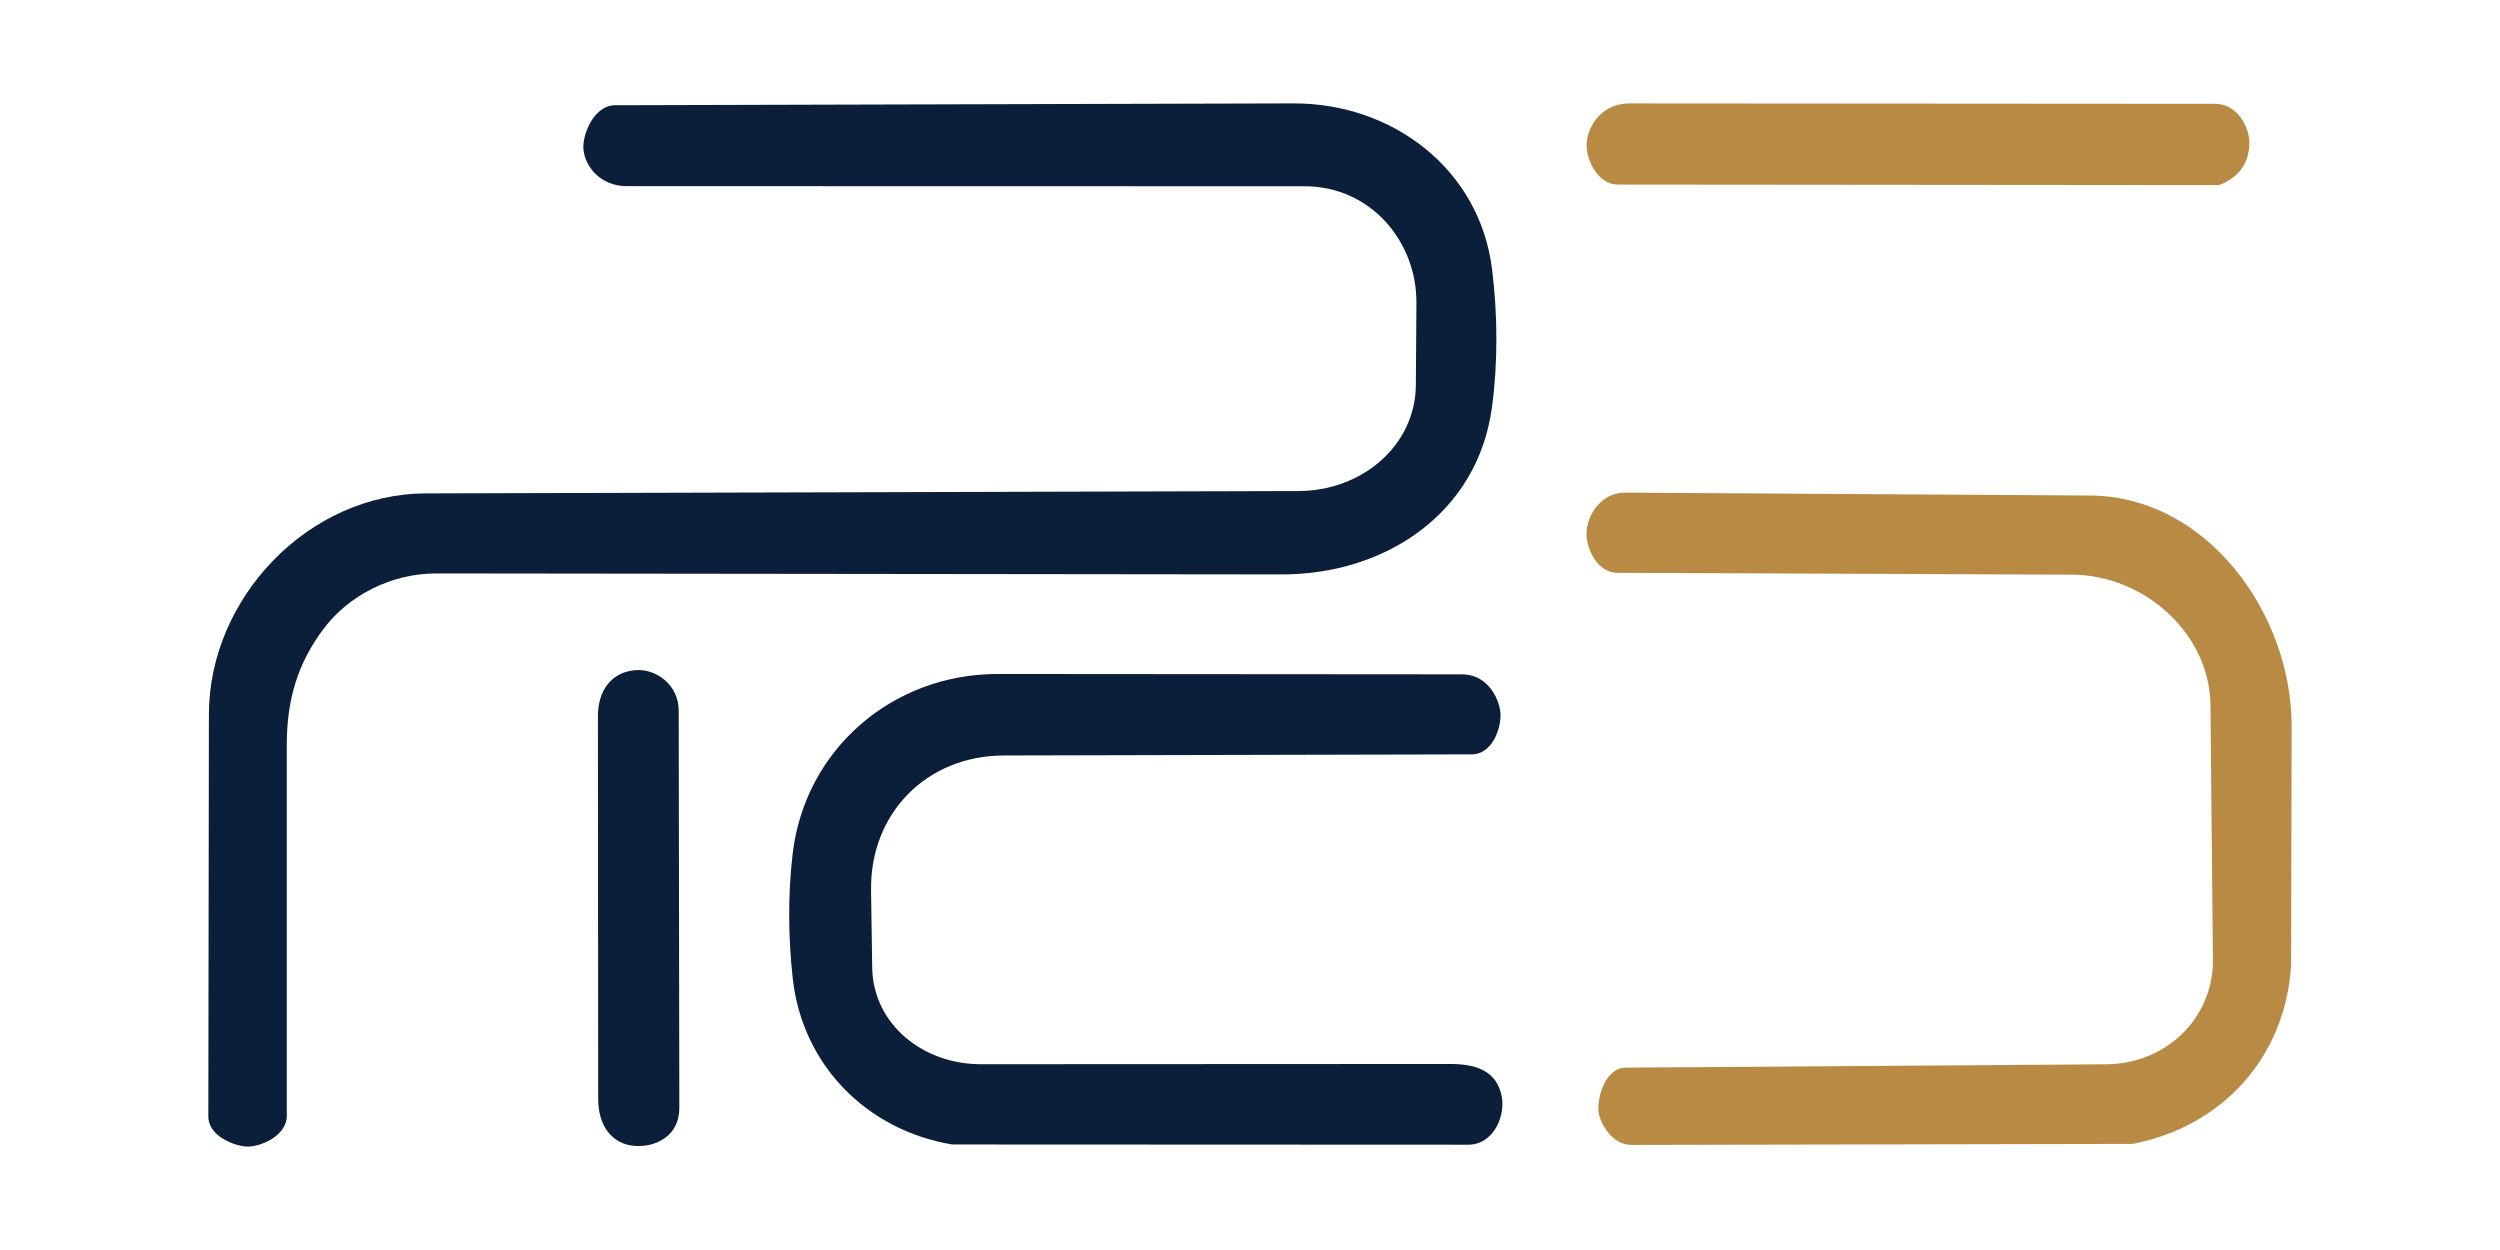
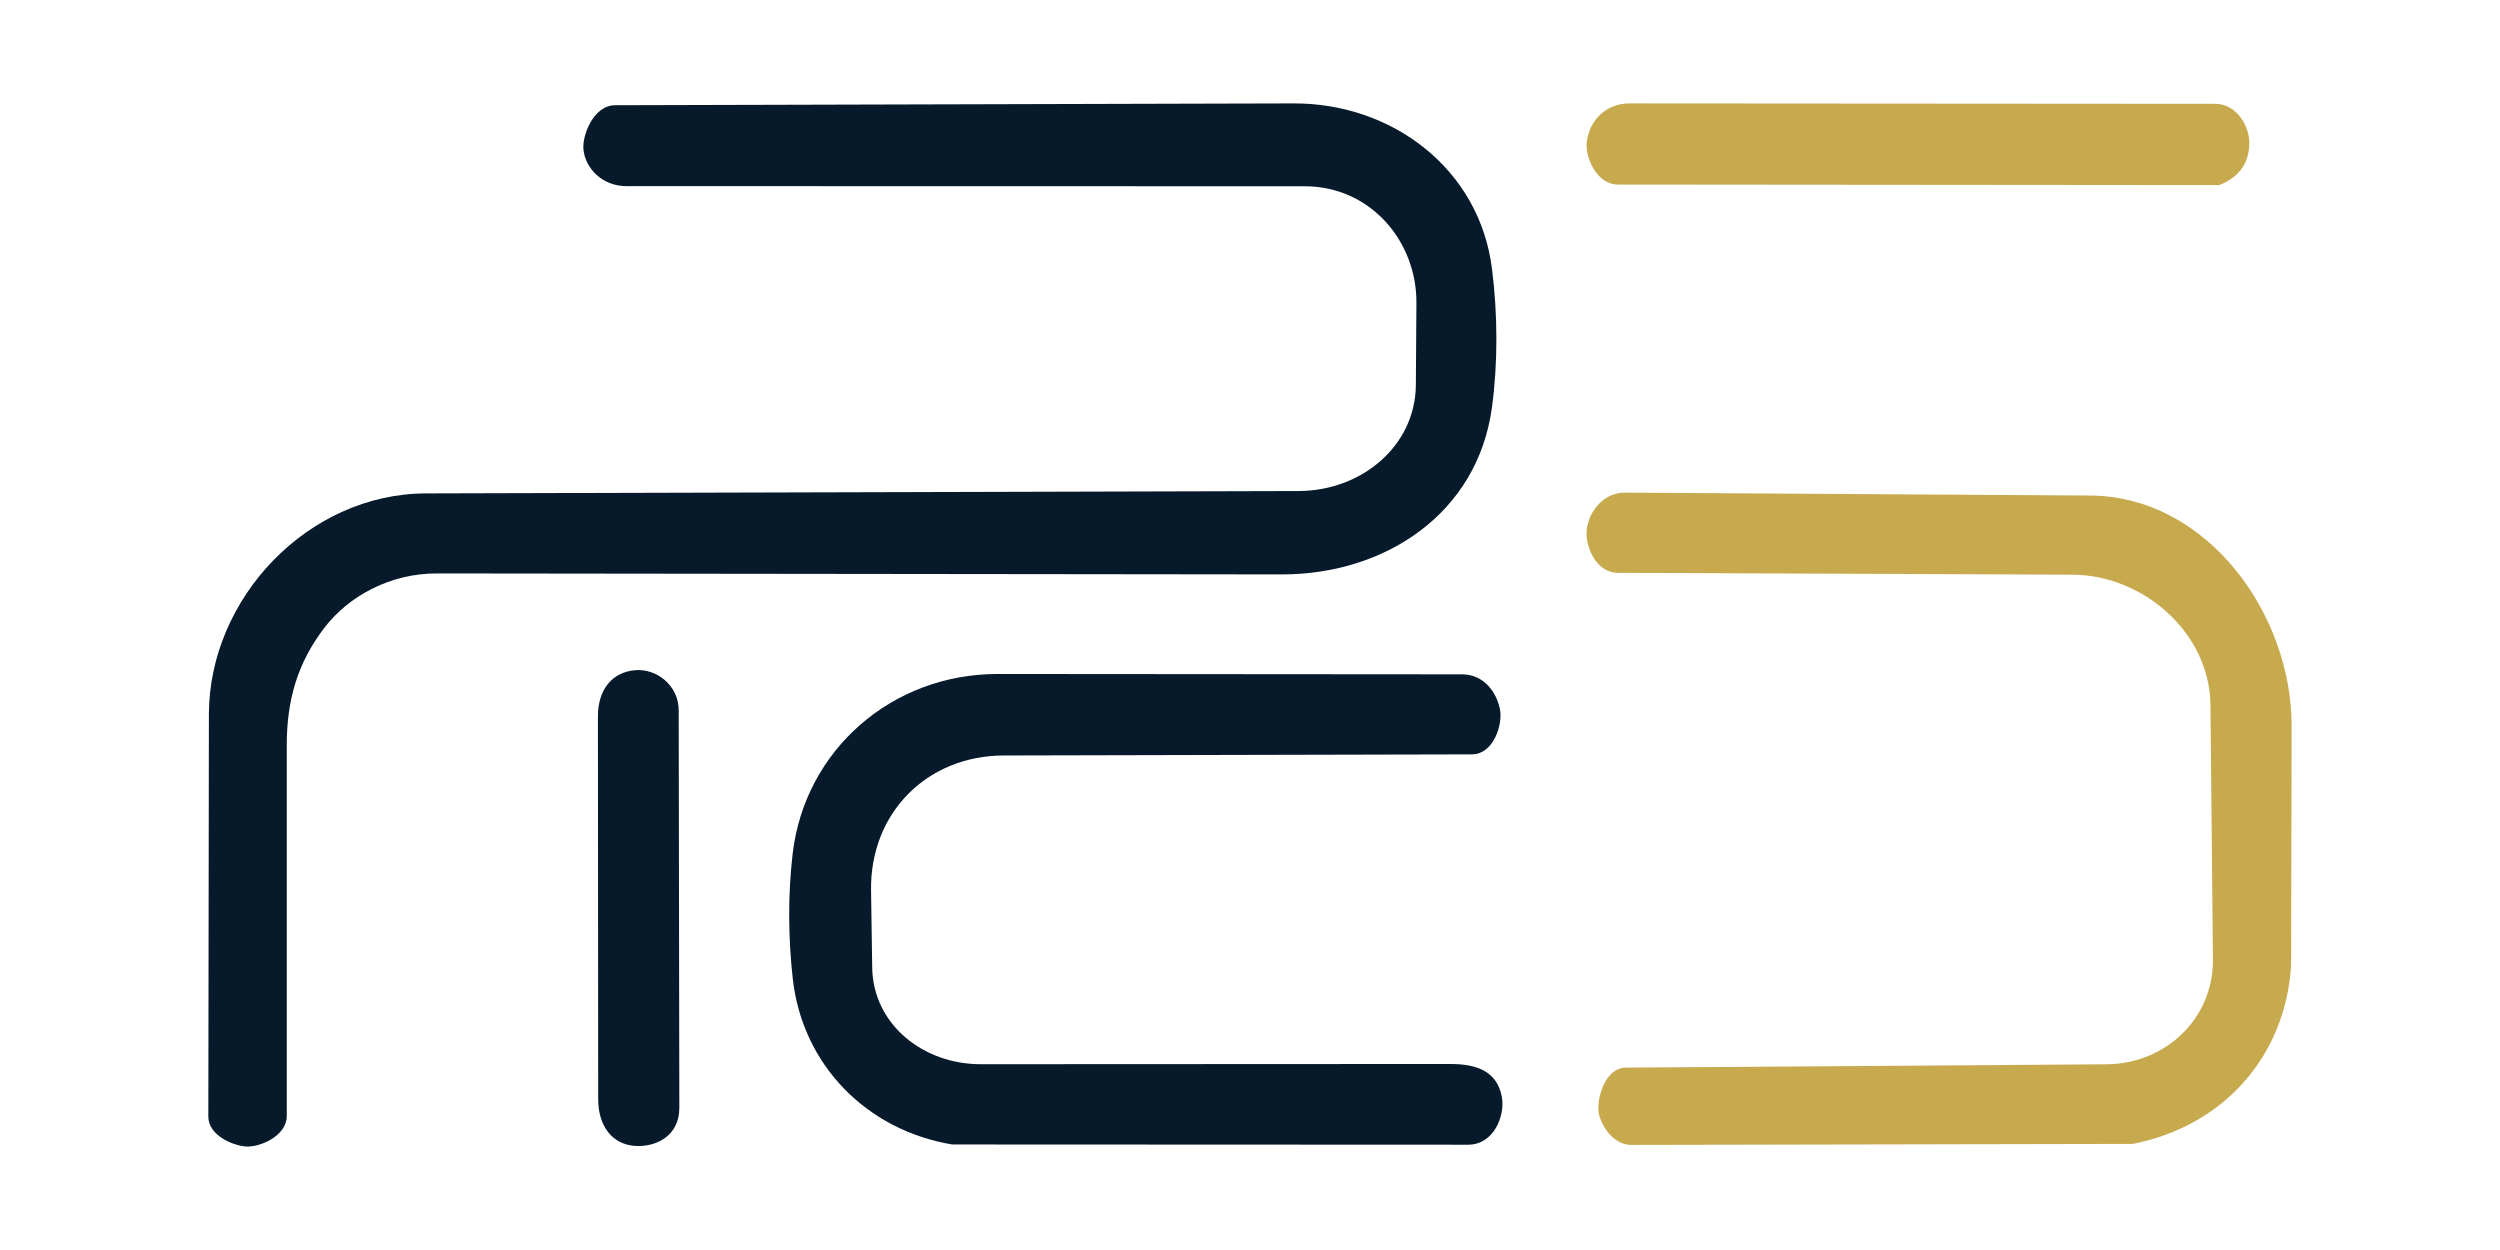
<svg xmlns="http://www.w3.org/2000/svg" id="_x31_080_x__x_1080_px_Logo_1" version="1.1" viewBox="0 0 1200 600">
  <g id="Graphic_Elements1" data-name="Graphic_Elements">
-     <path d="M780.32,512.46l230.82-1.6c28.17-.19,51.35-21.86,51.07-50.31l-1.19-122.17c-.34-34.63-32.28-62.4-66.27-62.54l-218.29-.87c-10.02-.04-15.09-11.86-14.93-19.16.19-8.88,7.34-19.42,18.48-19.35l223.12,1.39c56.52.35,96.98,57.03,96.86,110.92l-.27,114.79c-2.82,43.75-32.59,76.97-75.96,85.51l-240.67.49c-9.07.02-14.81-9.81-15.75-15.62-.99-6.08,2.87-21.41,12.98-21.48Z" fill="#b88a44" />
-     <path d="M418.66,464.39c.41,27.51,24.69,46.44,51.99,46.43l225.5-.11c12.62,0,22.42,3.43,24.73,15.82,1.66,8.88-3.77,22.93-16.17,22.93l-247.65-.11c-41.09-6.83-71.91-38.2-76.53-79.56-2.19-19.58-2.37-40.19-.07-59.9,5.82-50.05,47.82-86.41,98.42-86.38l222.9.17c10.47,0,16.66,8.58,18.25,17.05,1.26,6.73-2.88,21.35-13.62,21.37l-224.6.53c-36.88.09-64.25,27.6-63.7,64.75l.55,37.01Z" fill="#0b1f3a" />
-     <path d="M1065.2,88.85l-288.56-.26c-10.38,0-15.66-13.18-15.04-19.97.92-10.07,8.66-18.98,20.52-18.98l281.11.2c10.73,0,16.37,11.07,16.44,18.47.08,9.36-4.4,16.6-14.46,20.54Z" fill="#b88a44" />
-     <path d="M326.07,531.88c.02,13.55-11.48,18.86-21.3,18.16-11.21-.8-17.64-9.86-17.64-22.47l-.13-183.73c0-12.55,6.53-21.13,17.79-22.15,10.13-.91,20.97,7.06,20.99,19.34l.3,190.85Z" fill="#0b1f3a" />
-     <path d="M716.14,195.54c-6.92,51.11-51.48,80.25-100.93,80.18l-405.61-.47c-22.16-.03-42.27,10.76-54.07,26.31-12.65,16.66-17.88,34.27-17.88,56.13v178.01c0,9.61-13.09,15.21-19.87,14.61-6.11-.57-17.78-5.26-17.78-14.4l.27-193.09c.1-55.69,47.6-105.86,104.2-105.99l419.04-1.15c29.96-.1,55.93-21.56,56.1-50.97l.27-39.3c.2-29.62-22.1-56-53.64-56l-325.6-.07c-11.71,0-19.7-8.7-20.58-17.54-.71-6.71,4.76-21.25,15.18-21.29l325.6-.88c47.56-.14,89.36,31.51,95.33,79.48,2.73,21.66,2.87,45.17-.03,66.42Z" fill="#0b1f3a" />
+     <path d="M780.32,512.46l230.82-1.6c28.17-.19,51.35-21.86,51.07-50.31l-1.19-122.17c-.34-34.63-32.28-62.4-66.27-62.54l-218.29-.87c-10.02-.04-15.09-11.86-14.93-19.16.19-8.88,7.34-19.42,18.48-19.35l223.12,1.39c56.52.35,96.98,57.03,96.86,110.92l-.27,114.79c-2.82,43.75-32.59,76.97-75.96,85.51l-240.67.49c-9.07.02-14.81-9.81-15.75-15.62-.99-6.08,2.87-21.41,12.98-21.48Z" fill="#c7a94e" />
+     <path d="M418.66,464.39c.41,27.51,24.69,46.44,51.99,46.43l225.5-.11c12.62,0,22.42,3.43,24.73,15.82,1.66,8.88-3.77,22.93-16.17,22.93l-247.65-.11c-41.09-6.83-71.91-38.2-76.53-79.56-2.19-19.58-2.37-40.19-.07-59.9,5.82-50.05,47.82-86.41,98.42-86.38l222.9.17c10.47,0,16.66,8.58,18.25,17.05,1.26,6.73-2.88,21.35-13.62,21.37l-224.6.53c-36.88.09-64.25,27.6-63.7,64.75l.55,37.01Z" fill="#071a2b" />
+     <path d="M1065.2,88.85l-288.56-.26c-10.38,0-15.66-13.18-15.04-19.97.92-10.07,8.66-18.98,20.52-18.98l281.11.2c10.73,0,16.37,11.07,16.44,18.47.08,9.36-4.4,16.6-14.46,20.54Z" fill="#c7a94e" />
+     <path d="M326.07,531.88c.02,13.55-11.48,18.86-21.3,18.16-11.21-.8-17.64-9.86-17.64-22.47l-.13-183.73c0-12.55,6.53-21.13,17.79-22.15,10.13-.91,20.97,7.06,20.99,19.34l.3,190.85Z" fill="#071a2b" />
+     <path d="M716.14,195.54c-6.92,51.11-51.48,80.25-100.93,80.18l-405.61-.47c-22.16-.03-42.27,10.76-54.07,26.31-12.65,16.66-17.88,34.27-17.88,56.13v178.01c0,9.61-13.09,15.21-19.87,14.61-6.11-.57-17.78-5.26-17.78-14.4l.27-193.09c.1-55.69,47.6-105.86,104.2-105.99l419.04-1.15c29.96-.1,55.93-21.56,56.1-50.97l.27-39.3c.2-29.62-22.1-56-53.64-56l-325.6-.07c-11.71,0-19.7-8.7-20.58-17.54-.71-6.71,4.76-21.25,15.18-21.29l325.6-.88c47.56-.14,89.36,31.51,95.33,79.48,2.73,21.66,2.87,45.17-.03,66.42Z" fill="#071a2b" />
  </g>
</svg>
